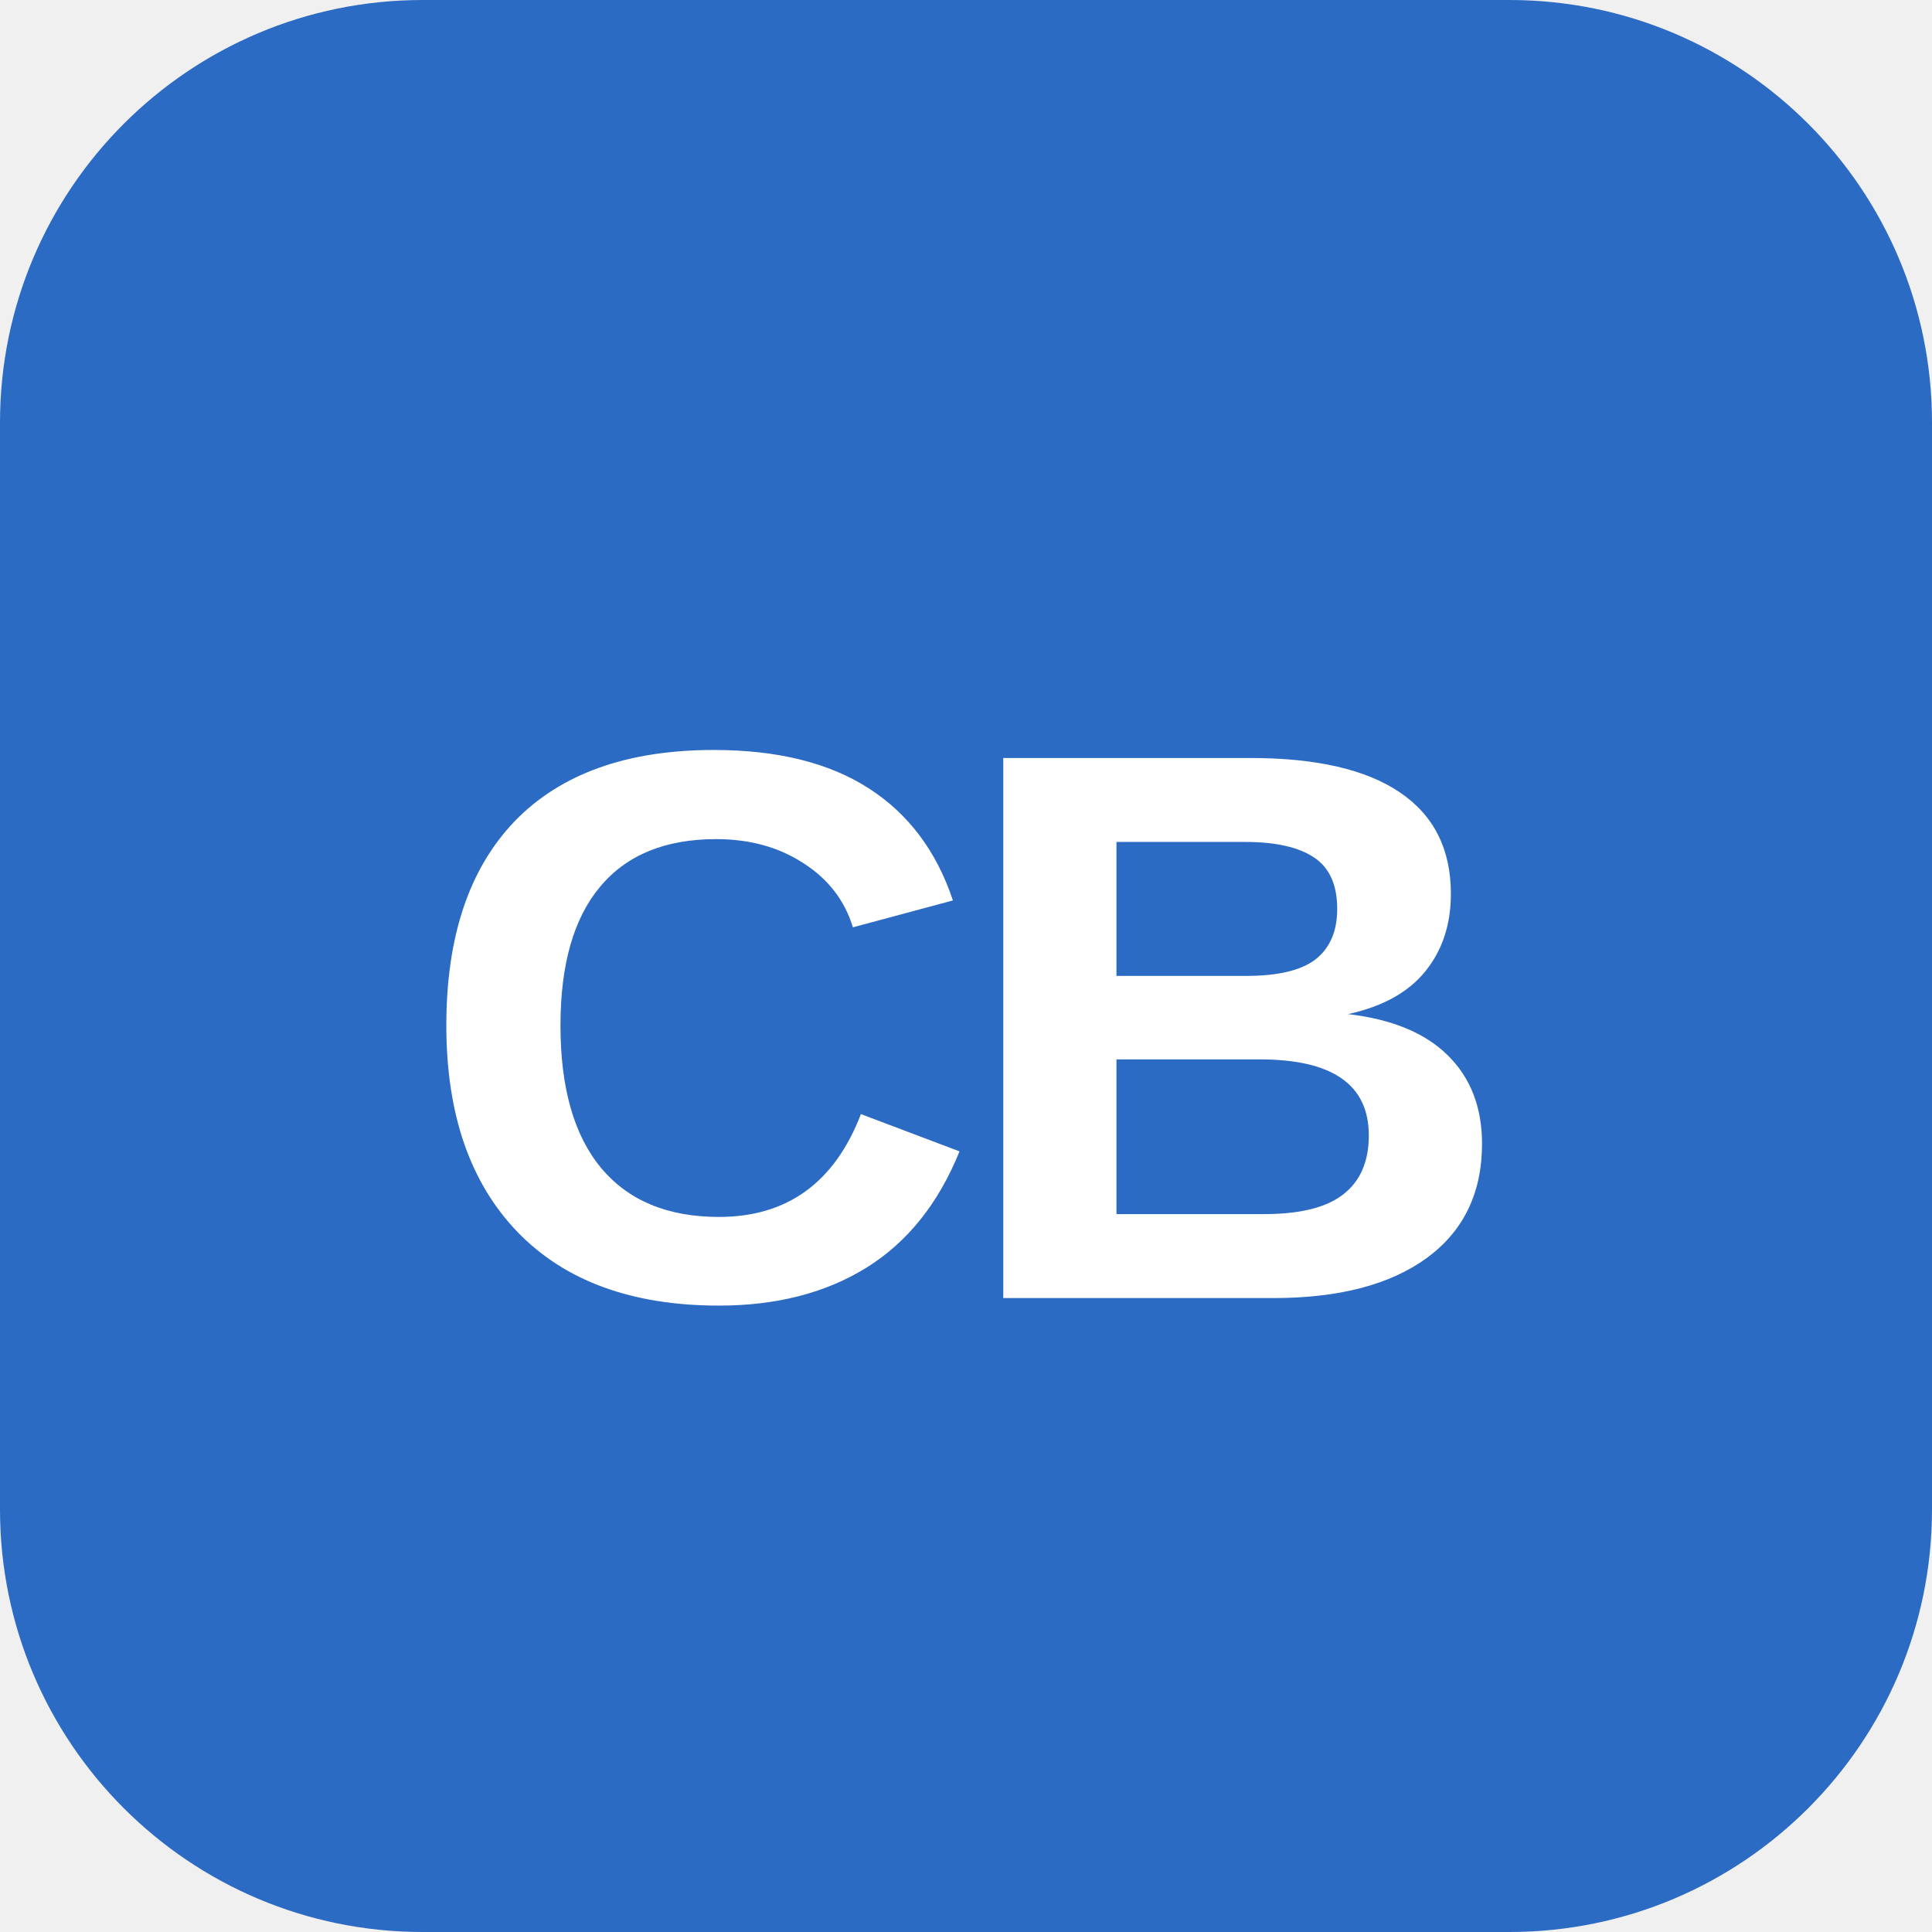
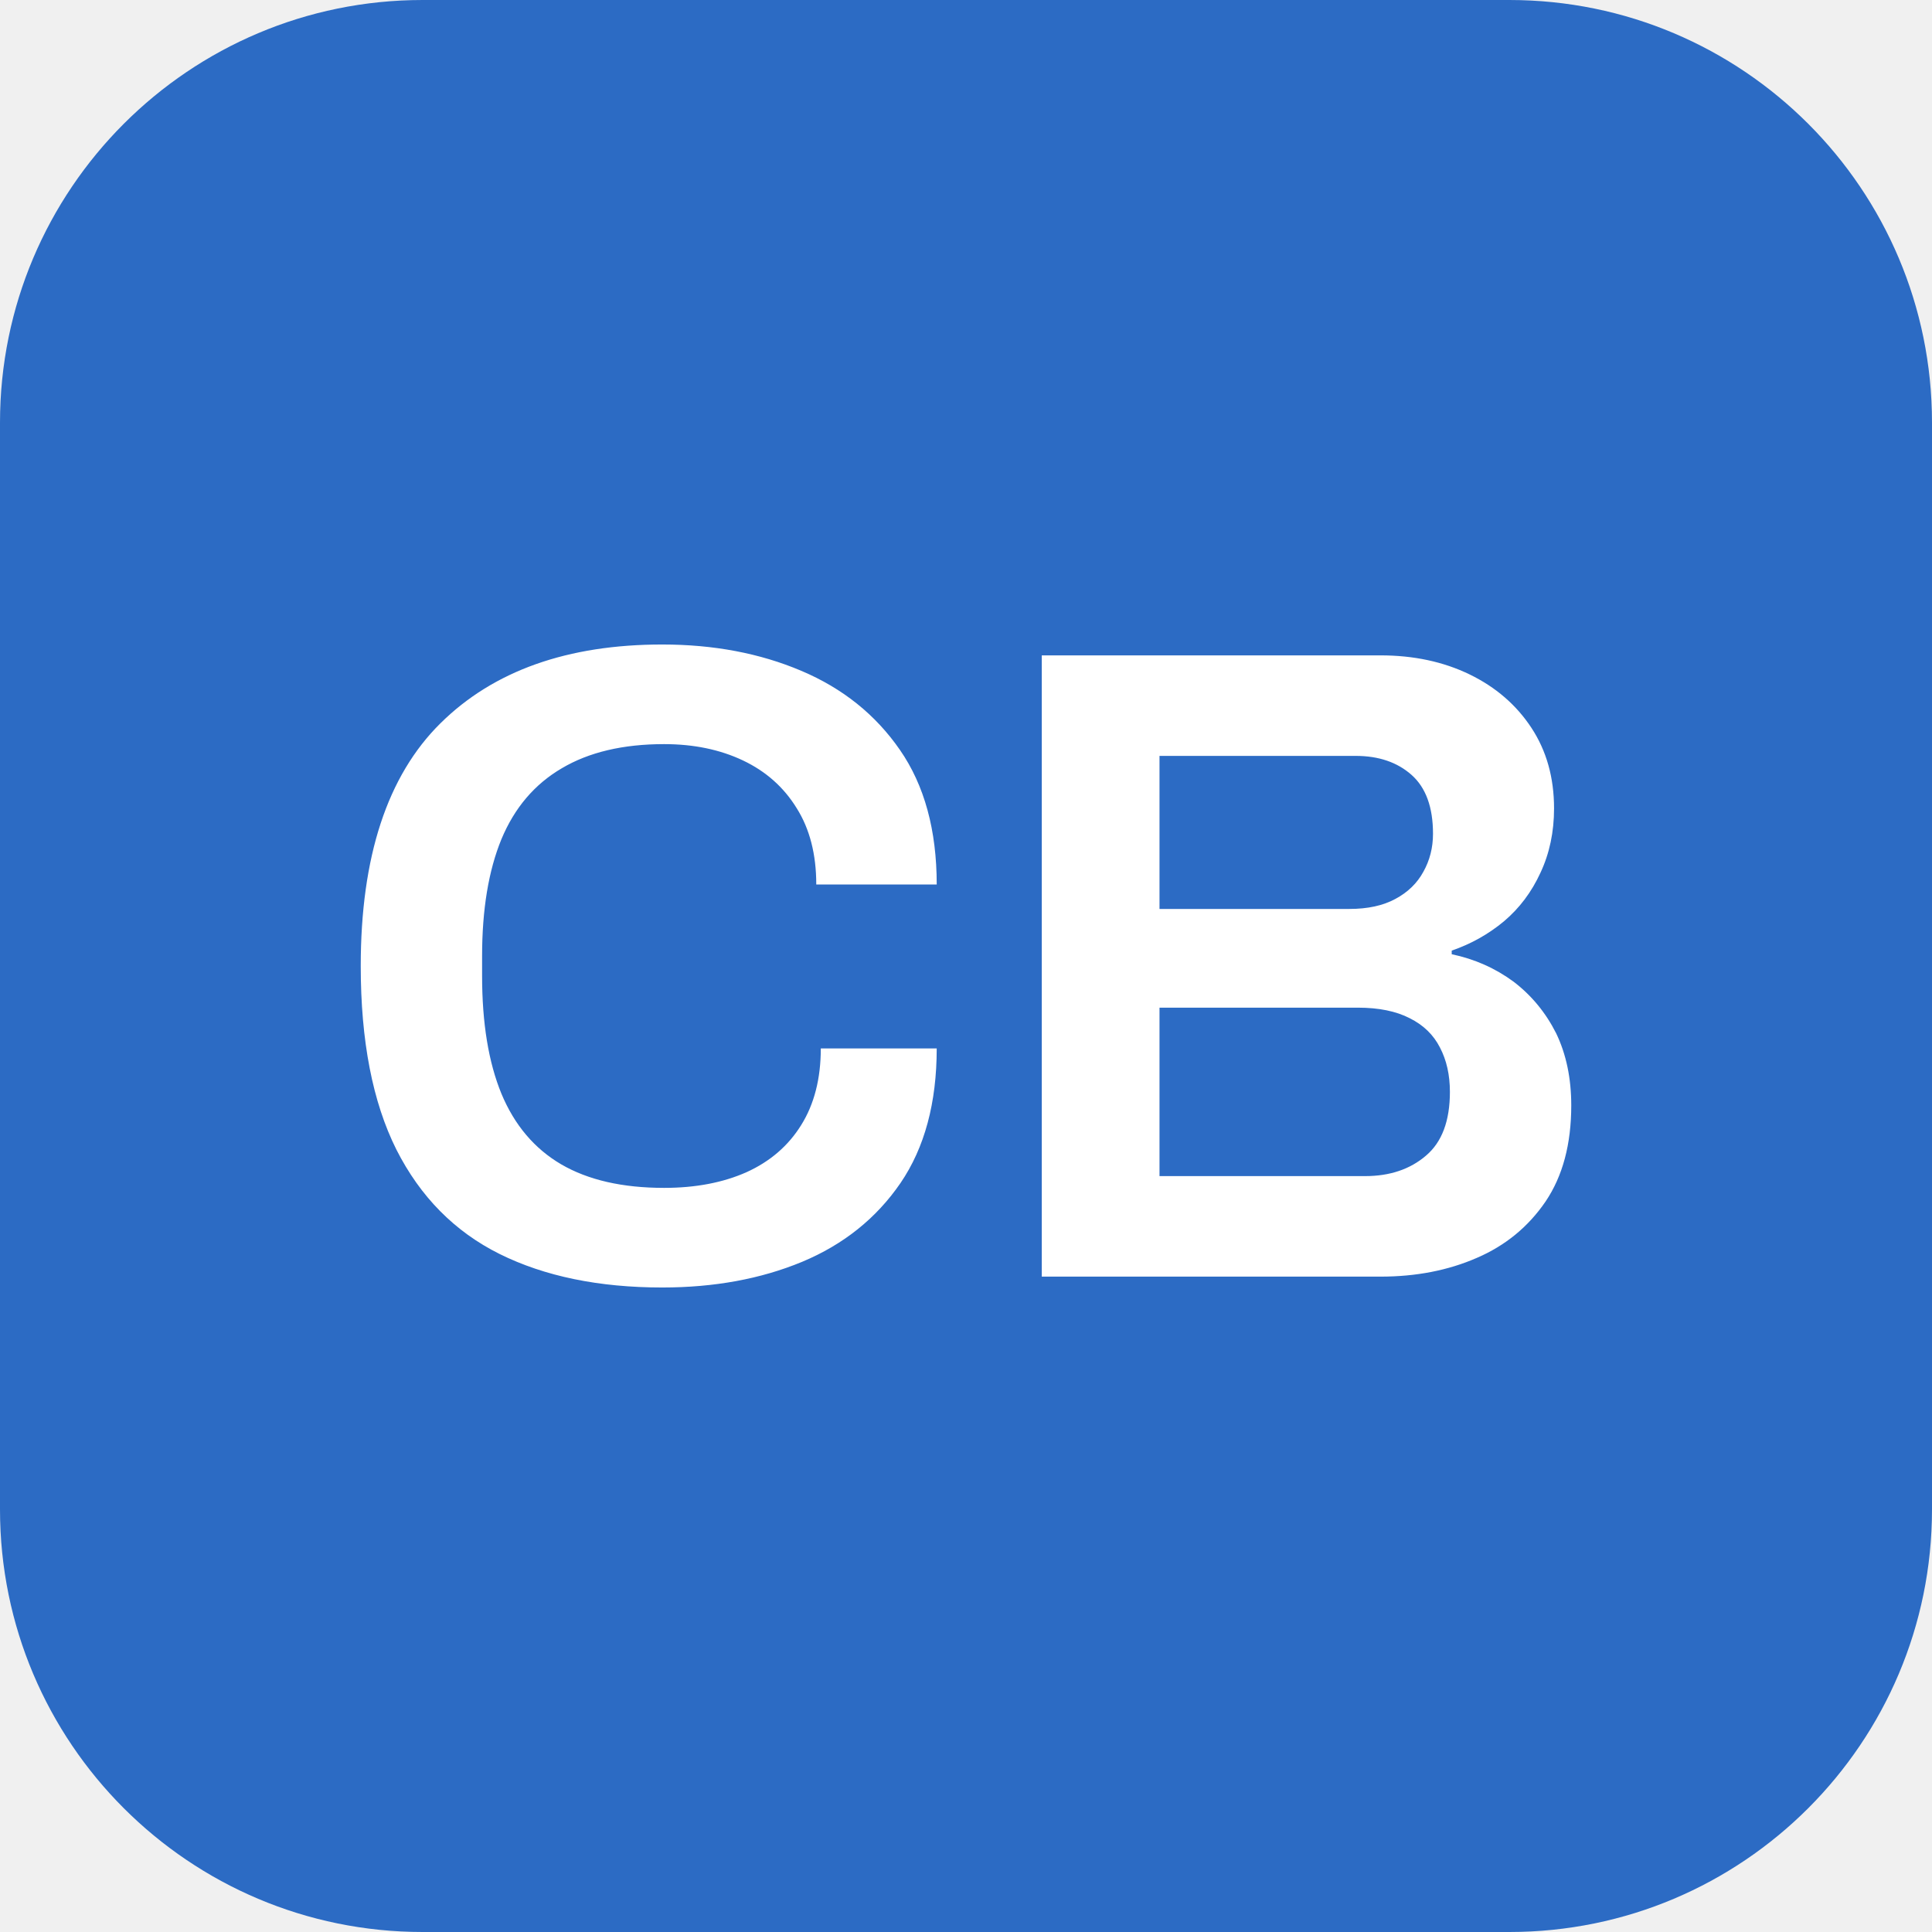
<svg xmlns="http://www.w3.org/2000/svg" viewBox="0 0 64 64" role="img" aria-label="Chris Byers">
  <rect width="64" height="64" rx="14" fill="#2C6BC4" />
-   <text x="32" y="43" text-anchor="middle" font-family="Helvetica Neue, Arial, sans-serif" font-size="26" font-weight="700" letter-spacing="-1" fill="#FFFFFF">CB</text>
+   <path d="M21.94 42.65L21.94 42.65Q18.79 42.65 16.55 41.54Q14.32 40.43 13.13 38.08Q11.95 35.72 11.95 32L11.95 32Q11.95 26.57 14.59 23.96Q17.23 21.35 21.94 21.35L21.94 21.35Q24.49 21.35 26.54 22.22Q28.60 23.09 29.81 24.84Q31.03 26.60 31.03 29.30L31.03 29.30L27.04 29.30Q27.04 27.80 26.39 26.77Q25.75 25.73 24.61 25.19Q23.47 24.65 22.00 24.65L22.00 24.65Q19.96 24.65 18.61 25.45Q17.26 26.24 16.61 27.80Q15.97 29.36 15.97 31.67L15.97 31.67L15.97 32.33Q15.97 34.67 16.61 36.23Q17.26 37.79 18.59 38.57Q19.93 39.35 22.00 39.35L22.00 39.35Q23.56 39.35 24.73 38.83Q25.90 38.30 26.54 37.27Q27.19 36.23 27.19 34.73L27.19 34.73L31.03 34.73Q31.03 37.43 29.83 39.19Q28.63 40.94 26.57 41.80Q24.52 42.65 21.94 42.65ZM45.73 42.29L34.51 42.29L34.51 21.71L45.73 21.71Q47.38 21.71 48.68 22.34Q49.98 22.97 50.73 24.11Q51.48 25.25 51.48 26.78L51.48 26.78Q51.48 27.95 51.03 28.91Q50.59 29.87 49.82 30.52Q49.05 31.16 48.09 31.49L48.09 31.49L48.09 31.61Q49.23 31.85 50.14 32.52Q51.03 33.20 51.55 34.23Q52.05 35.27 52.05 36.62L52.05 36.62Q52.05 38.54 51.20 39.80Q50.34 41.06 48.92 41.67Q47.50 42.29 45.73 42.29L45.73 42.29ZM38.41 33.38L38.41 38.96L45.22 38.96Q46.45 38.96 47.24 38.28Q48.03 37.61 48.03 36.17L48.03 36.17Q48.03 35.33 47.70 34.70Q47.38 34.07 46.70 33.73Q46.02 33.38 44.98 33.38L44.98 33.38L38.41 33.38ZM38.41 25.04L38.41 30.11L44.70 30.11Q45.61 30.11 46.22 29.78Q46.84 29.45 47.15 28.88Q47.47 28.31 47.47 27.62L47.47 27.62Q47.47 26.30 46.76 25.67Q46.05 25.04 44.91 25.04L44.91 25.04L38.41 25.04Z" fill="#FFFFFF" />
</svg>
